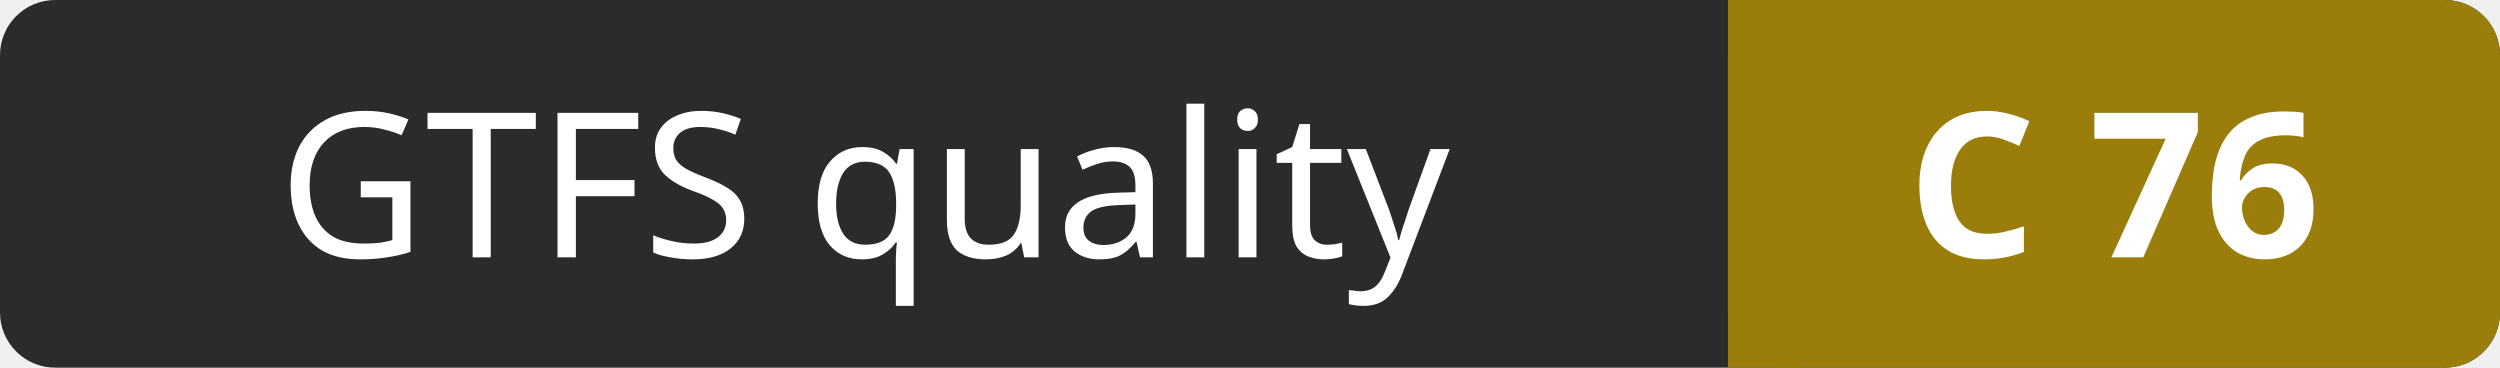
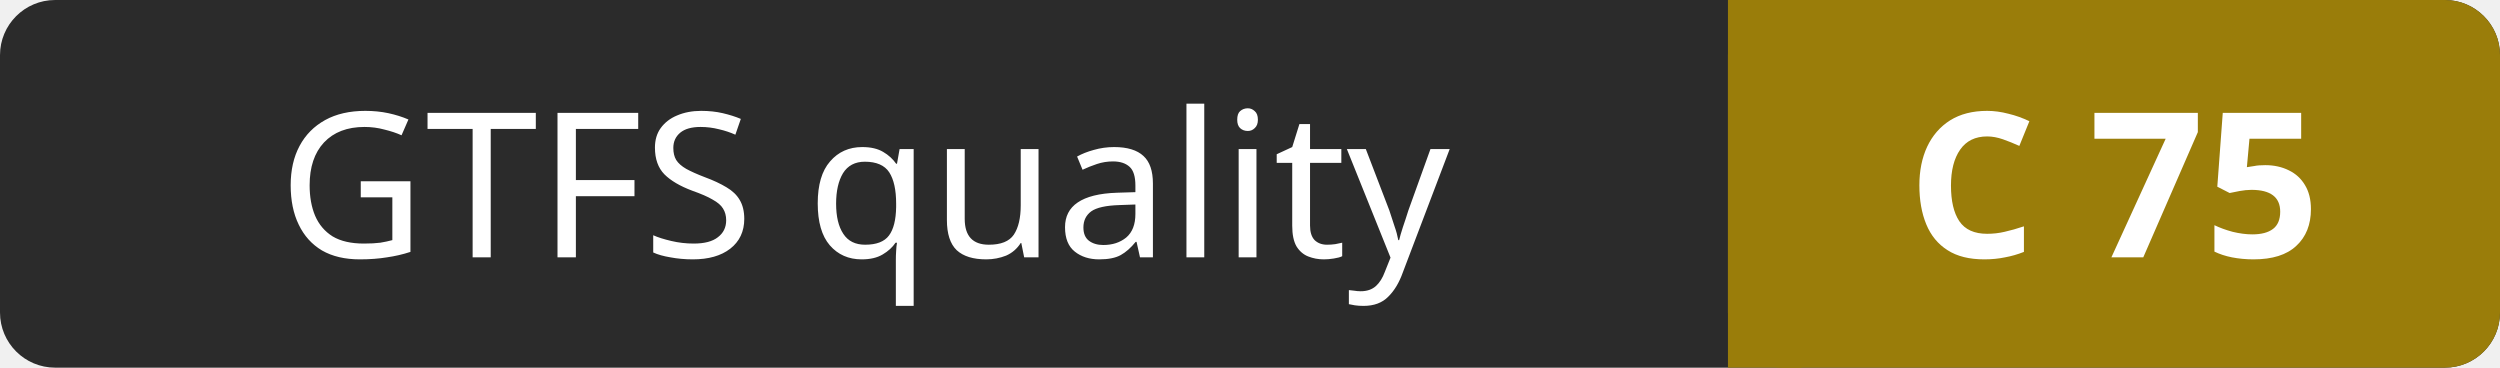
- <svg xmlns="http://www.w3.org/2000/svg" width="136" height="20" role="img" aria-label="GTFS quality: C 76">
+ <svg xmlns="http://www.w3.org/2000/svg" width="136" height="20" role="img" aria-label="GTFS quality: C 75">
  <rect width="136" height="20" rx="3" fill="#2b2b2b" />
  <rect x="94" width="42" height="20" rx="3" fill="#9a7d0a" />
  <rect x="94" width="4" height="20" fill="#9a7d0a" />
  <g fill="#ffffff" font-family="Verdana,Geneva,sans-serif" font-size="11" text-anchor="middle">
    <text x="47" y="14">GTFS quality</text>
-     <text x="115" y="14" font-weight="bold">C 76</text>
+     <text x="115" y="14" font-weight="bold">C 75</text>
  </g>
</svg>
